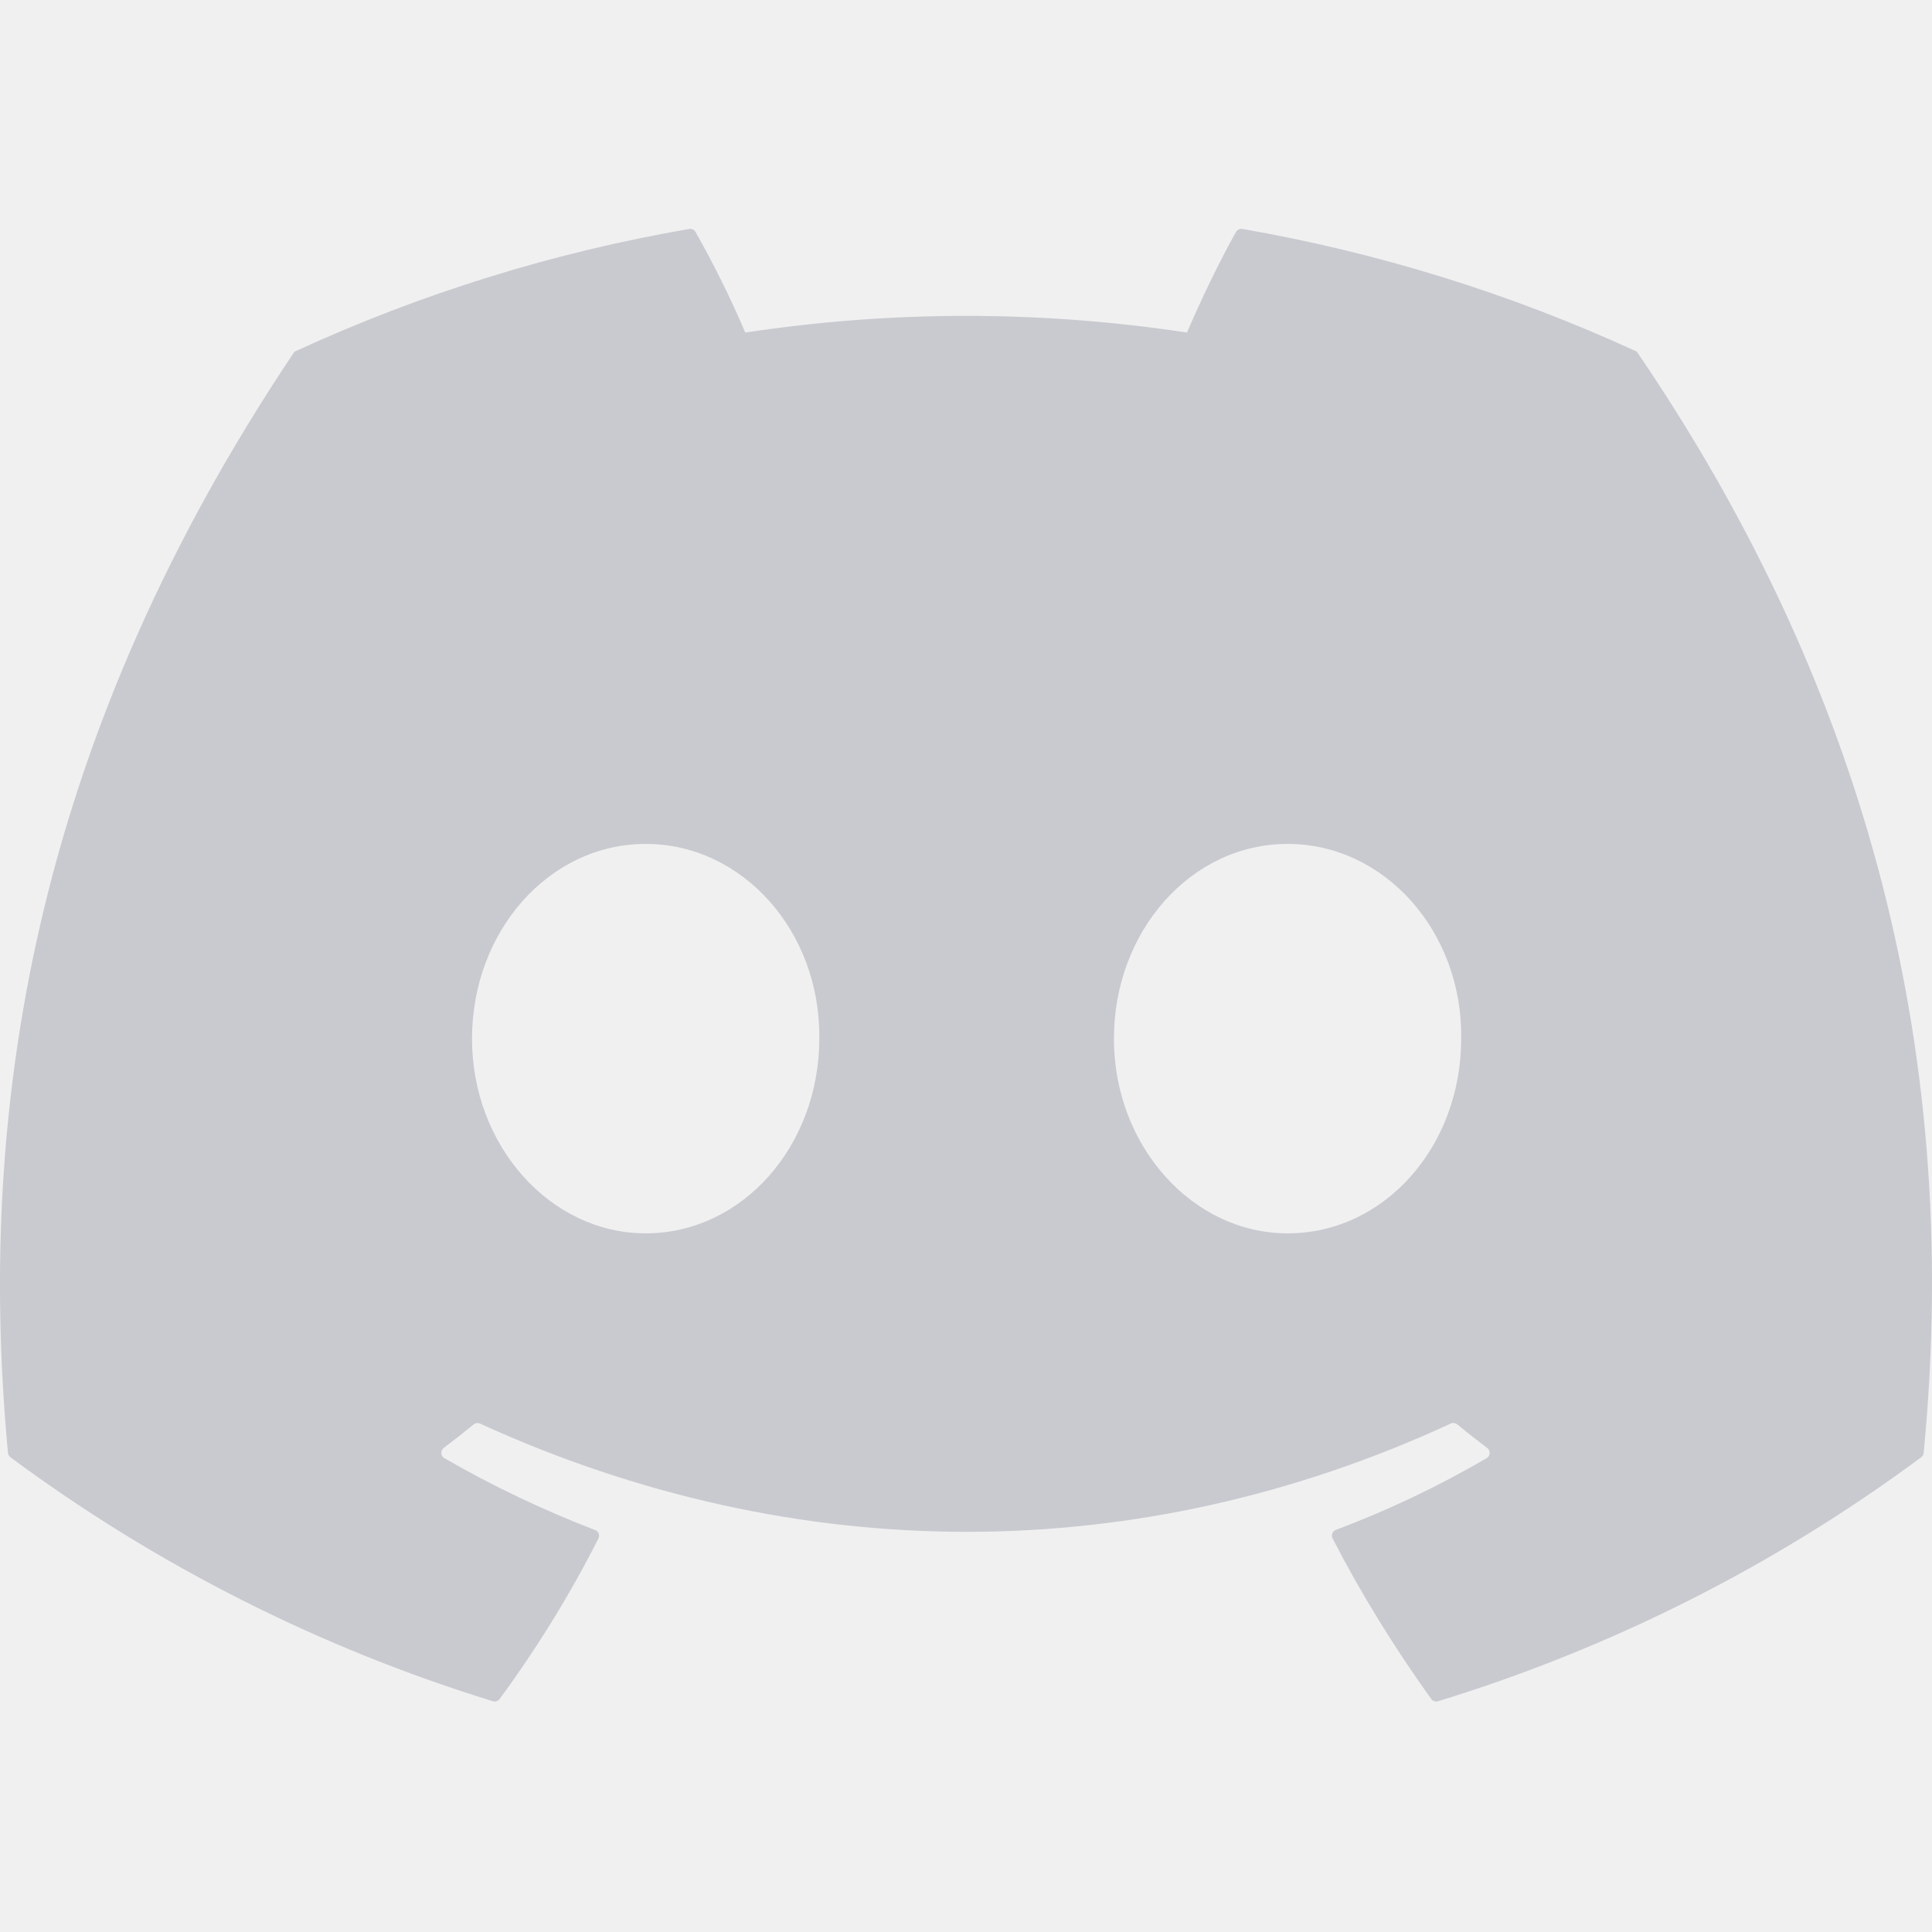
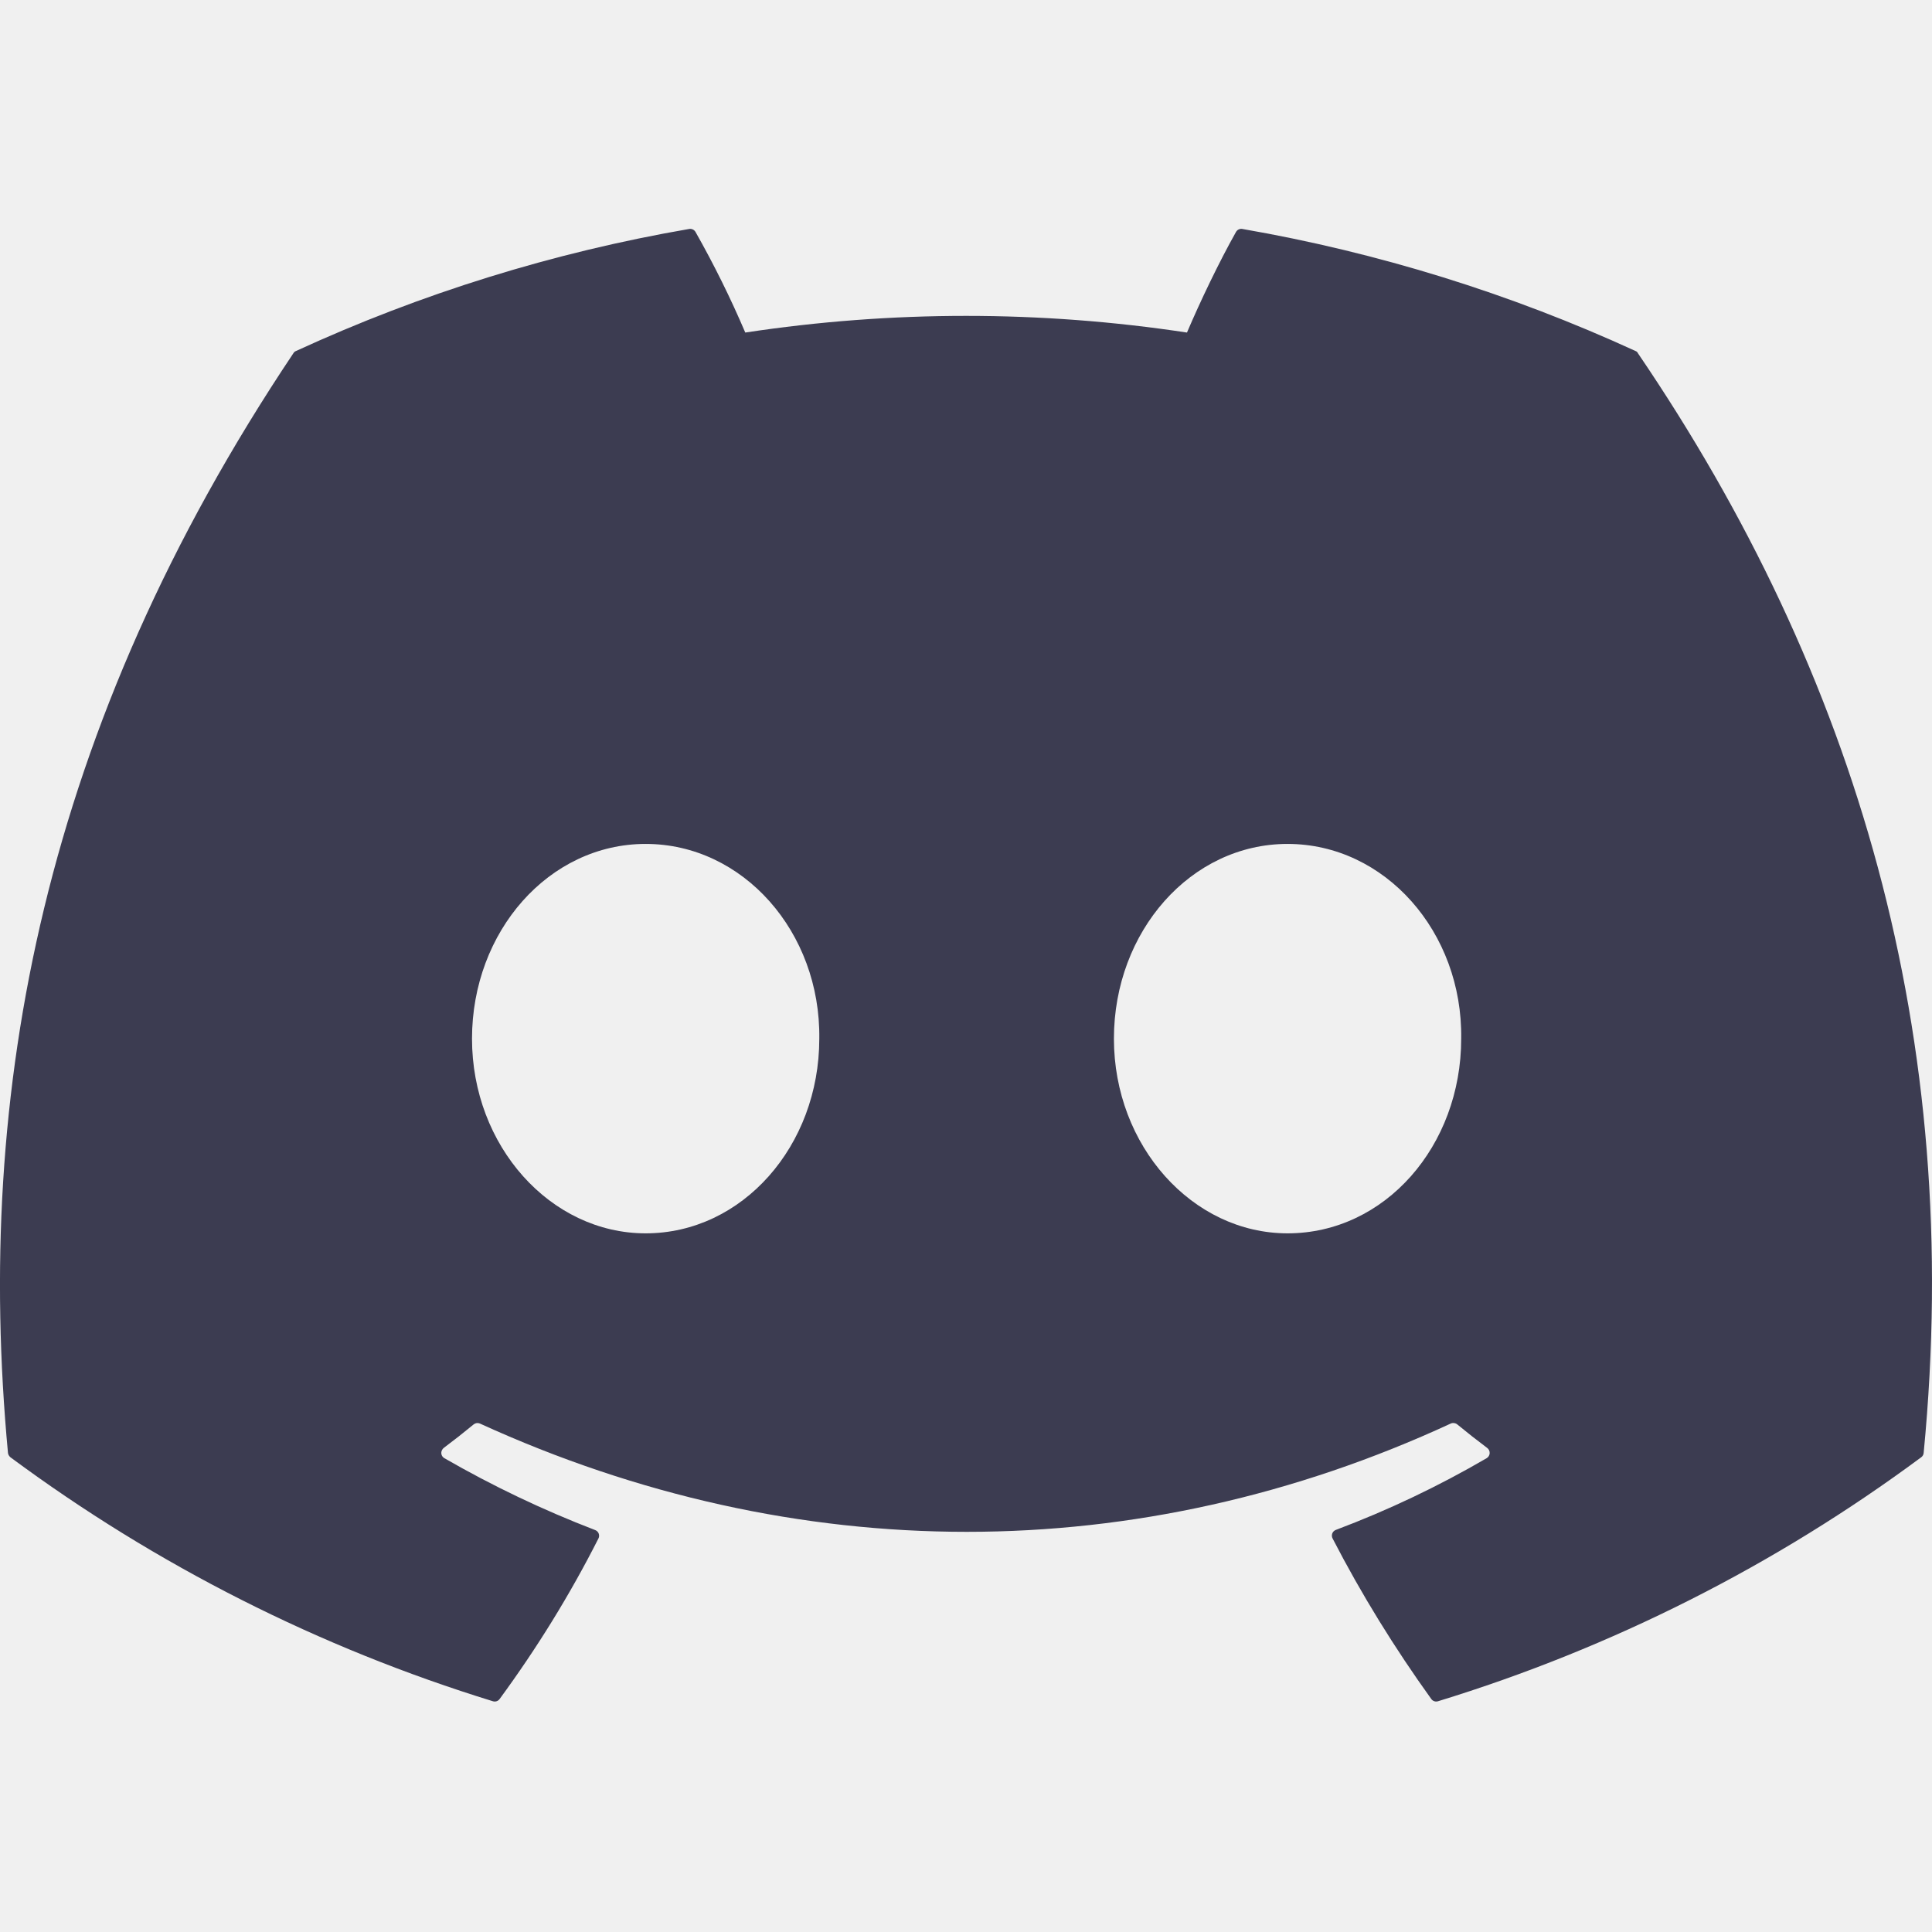
- <svg xmlns="http://www.w3.org/2000/svg" width="16" height="16" fill="#C9CAD0" class="bi bi-discord" viewBox="0 0 16 16">
+ <svg xmlns="http://www.w3.org/2000/svg" width="16" height="16" fill="#3c3c51" class="bi bi-discord" viewBox="0 0 16 16">
+   <style>@media (prefers-color-scheme: dark) { path { fill: white; } } </style>
  <path d="M13.545 2.907a13.227 13.227 0 0 0-3.257-1.011.05.05 0 0 0-.052.025c-.141.25-.297.577-.406.833a12.19 12.19 0 0 0-3.658 0 8.258 8.258 0 0 0-.412-.833.051.051 0 0 0-.052-.025c-1.125.194-2.22.534-3.257 1.011a.041.041 0 0 0-.021.018C.356 6.024-.213 9.047.066 12.032c.001.014.01.028.021.037a13.276 13.276 0 0 0 3.995 2.02.05.05 0 0 0 .056-.019c.308-.42.582-.863.818-1.329a.05.05 0 0 0-.01-.059.051.051 0 0 0-.018-.011 8.875 8.875 0 0 1-1.248-.595.05.05 0 0 1-.02-.066.051.051 0 0 1 .015-.019c.084-.063.168-.129.248-.195a.05.05 0 0 1 .051-.007c2.619 1.196 5.454 1.196 8.041 0a.052.052 0 0 1 .053.007c.08.066.164.132.248.195a.051.051 0 0 1-.004.085 8.254 8.254 0 0 1-1.249.594.05.05 0 0 0-.03.03.052.052 0 0 0 .003.041c.24.465.515.909.817 1.329a.05.05 0 0 0 .056.019 13.235 13.235 0 0 0 4.001-2.02.049.049 0 0 0 .021-.037c.334-3.451-.559-6.449-2.366-9.106a.034.034 0 0 0-.02-.019Zm-8.198 7.307c-.789 0-1.438-.724-1.438-1.612 0-.889.637-1.613 1.438-1.613.807 0 1.45.73 1.438 1.613 0 .888-.637 1.612-1.438 1.612Zm5.316 0c-.788 0-1.438-.724-1.438-1.612 0-.889.637-1.613 1.438-1.613.807 0 1.451.73 1.438 1.613 0 .888-.631 1.612-1.438 1.612Z" />
</svg>
